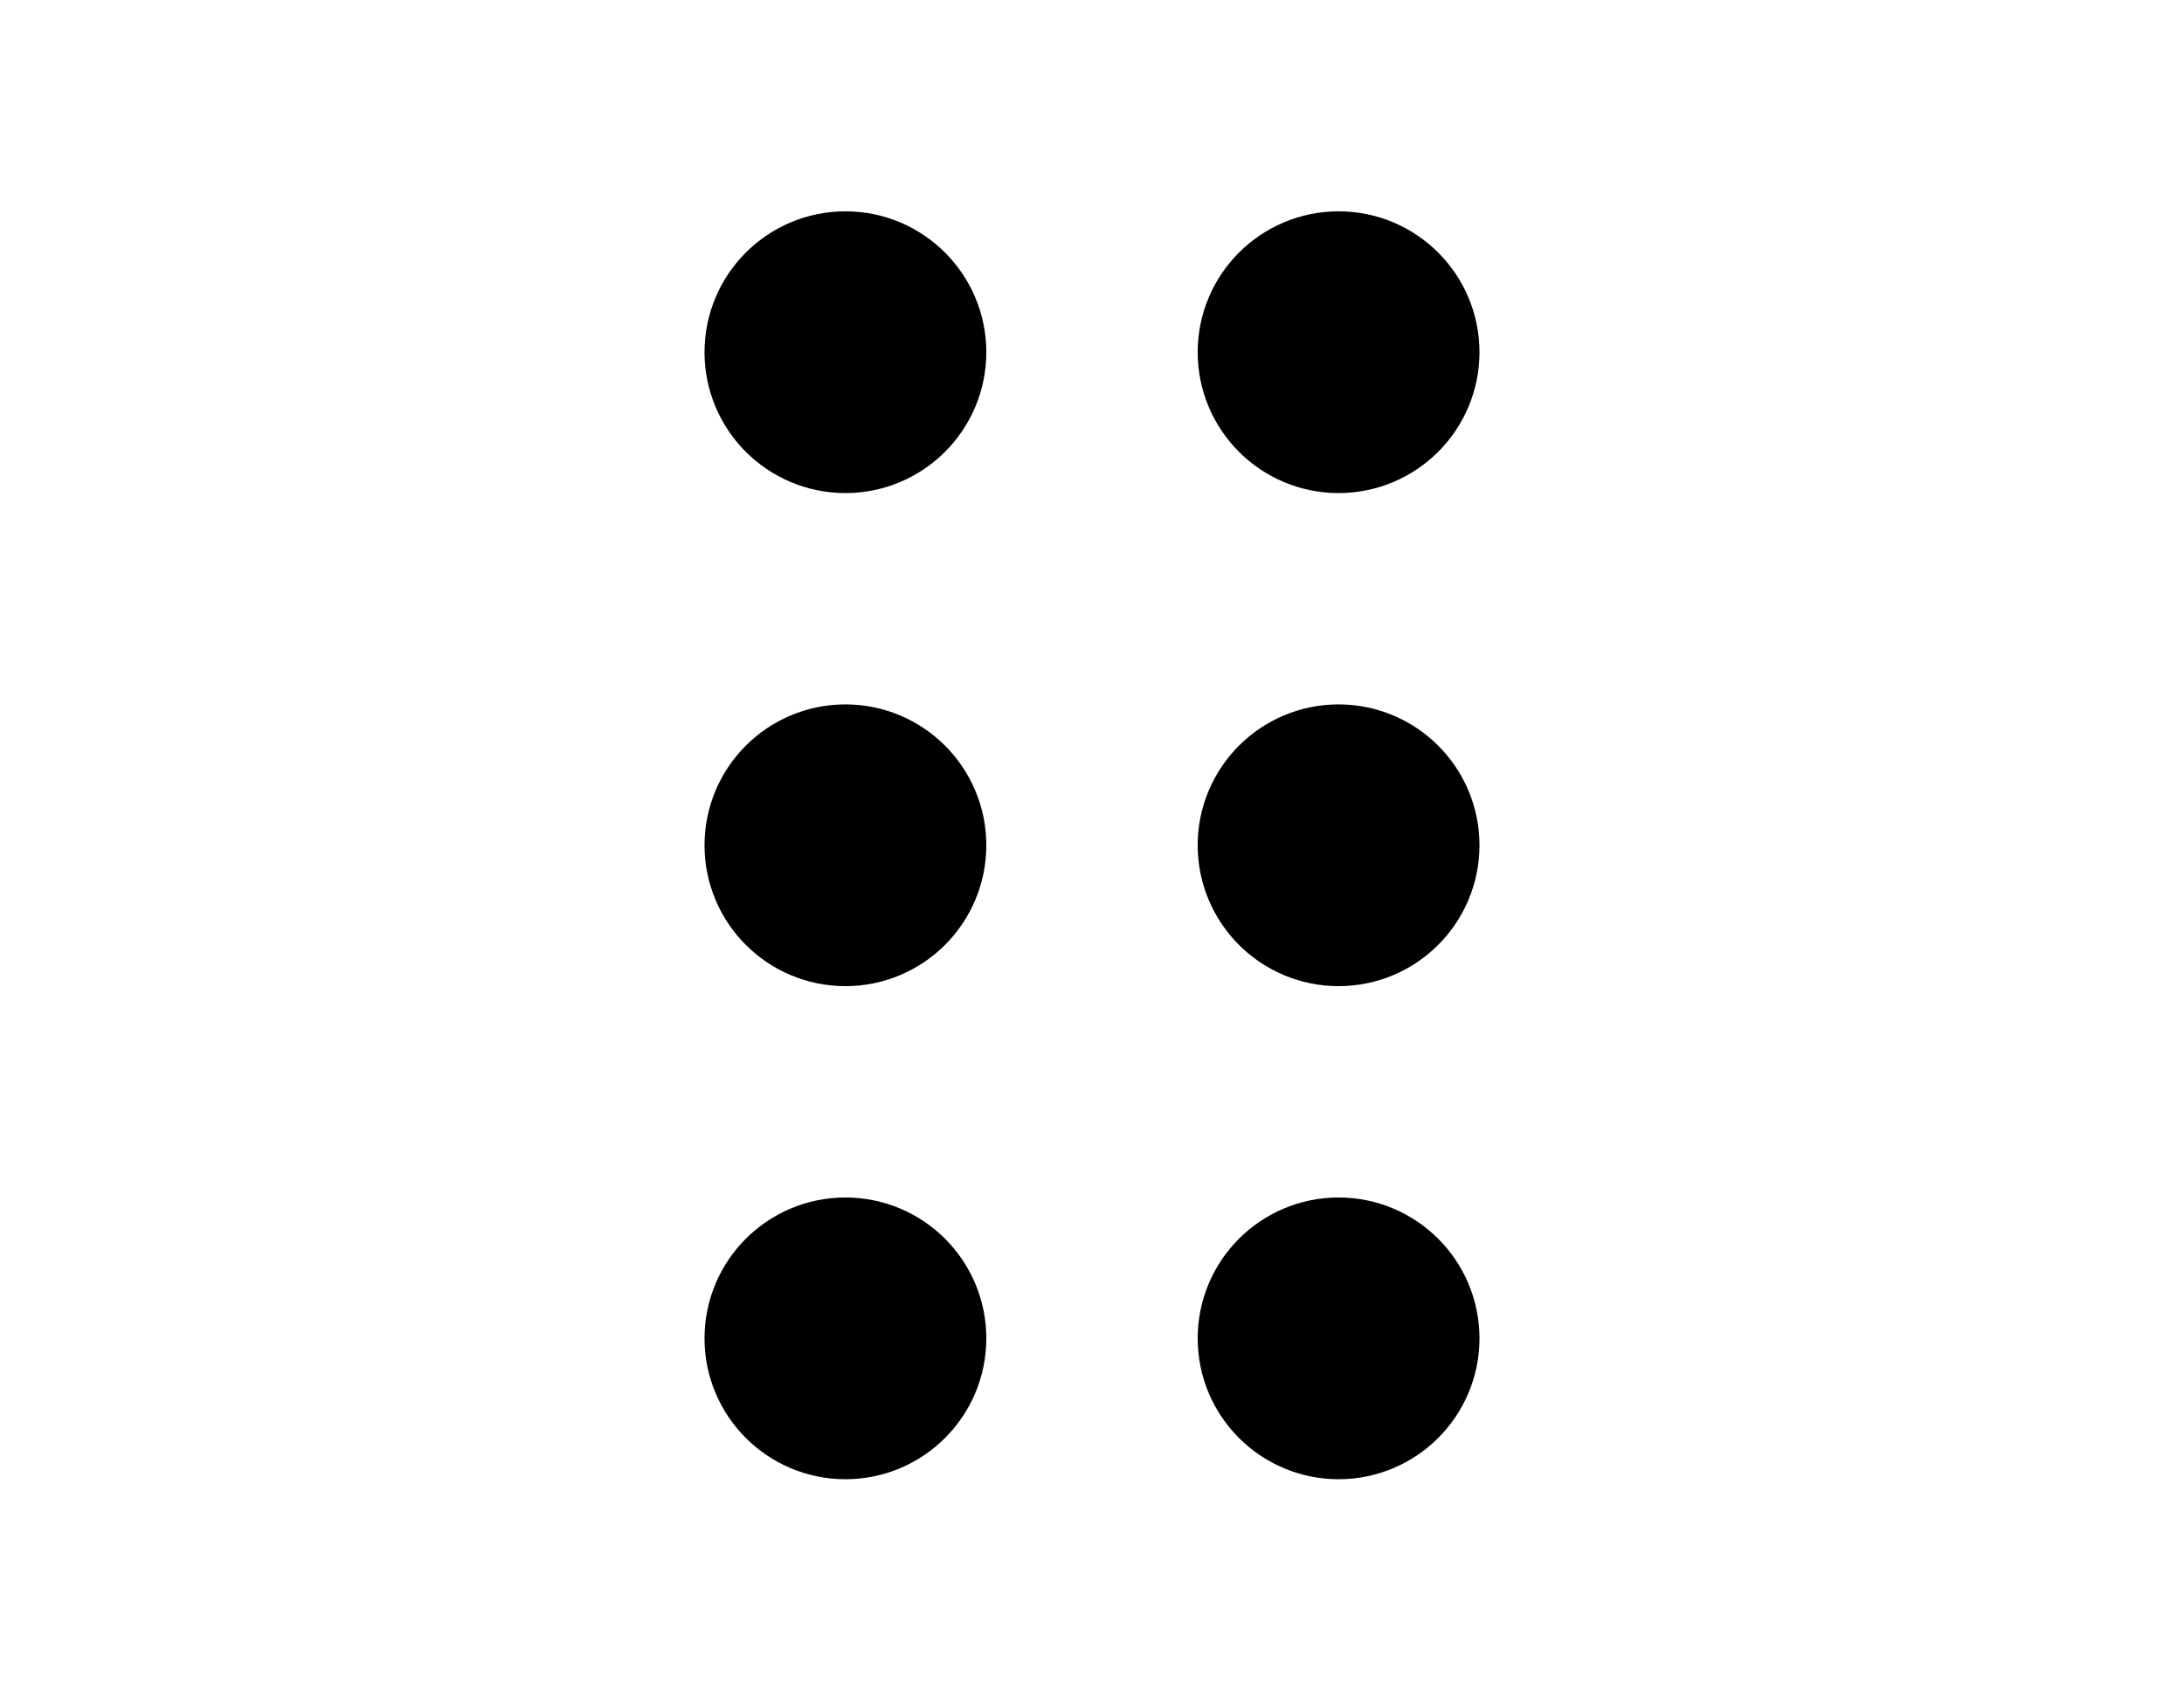
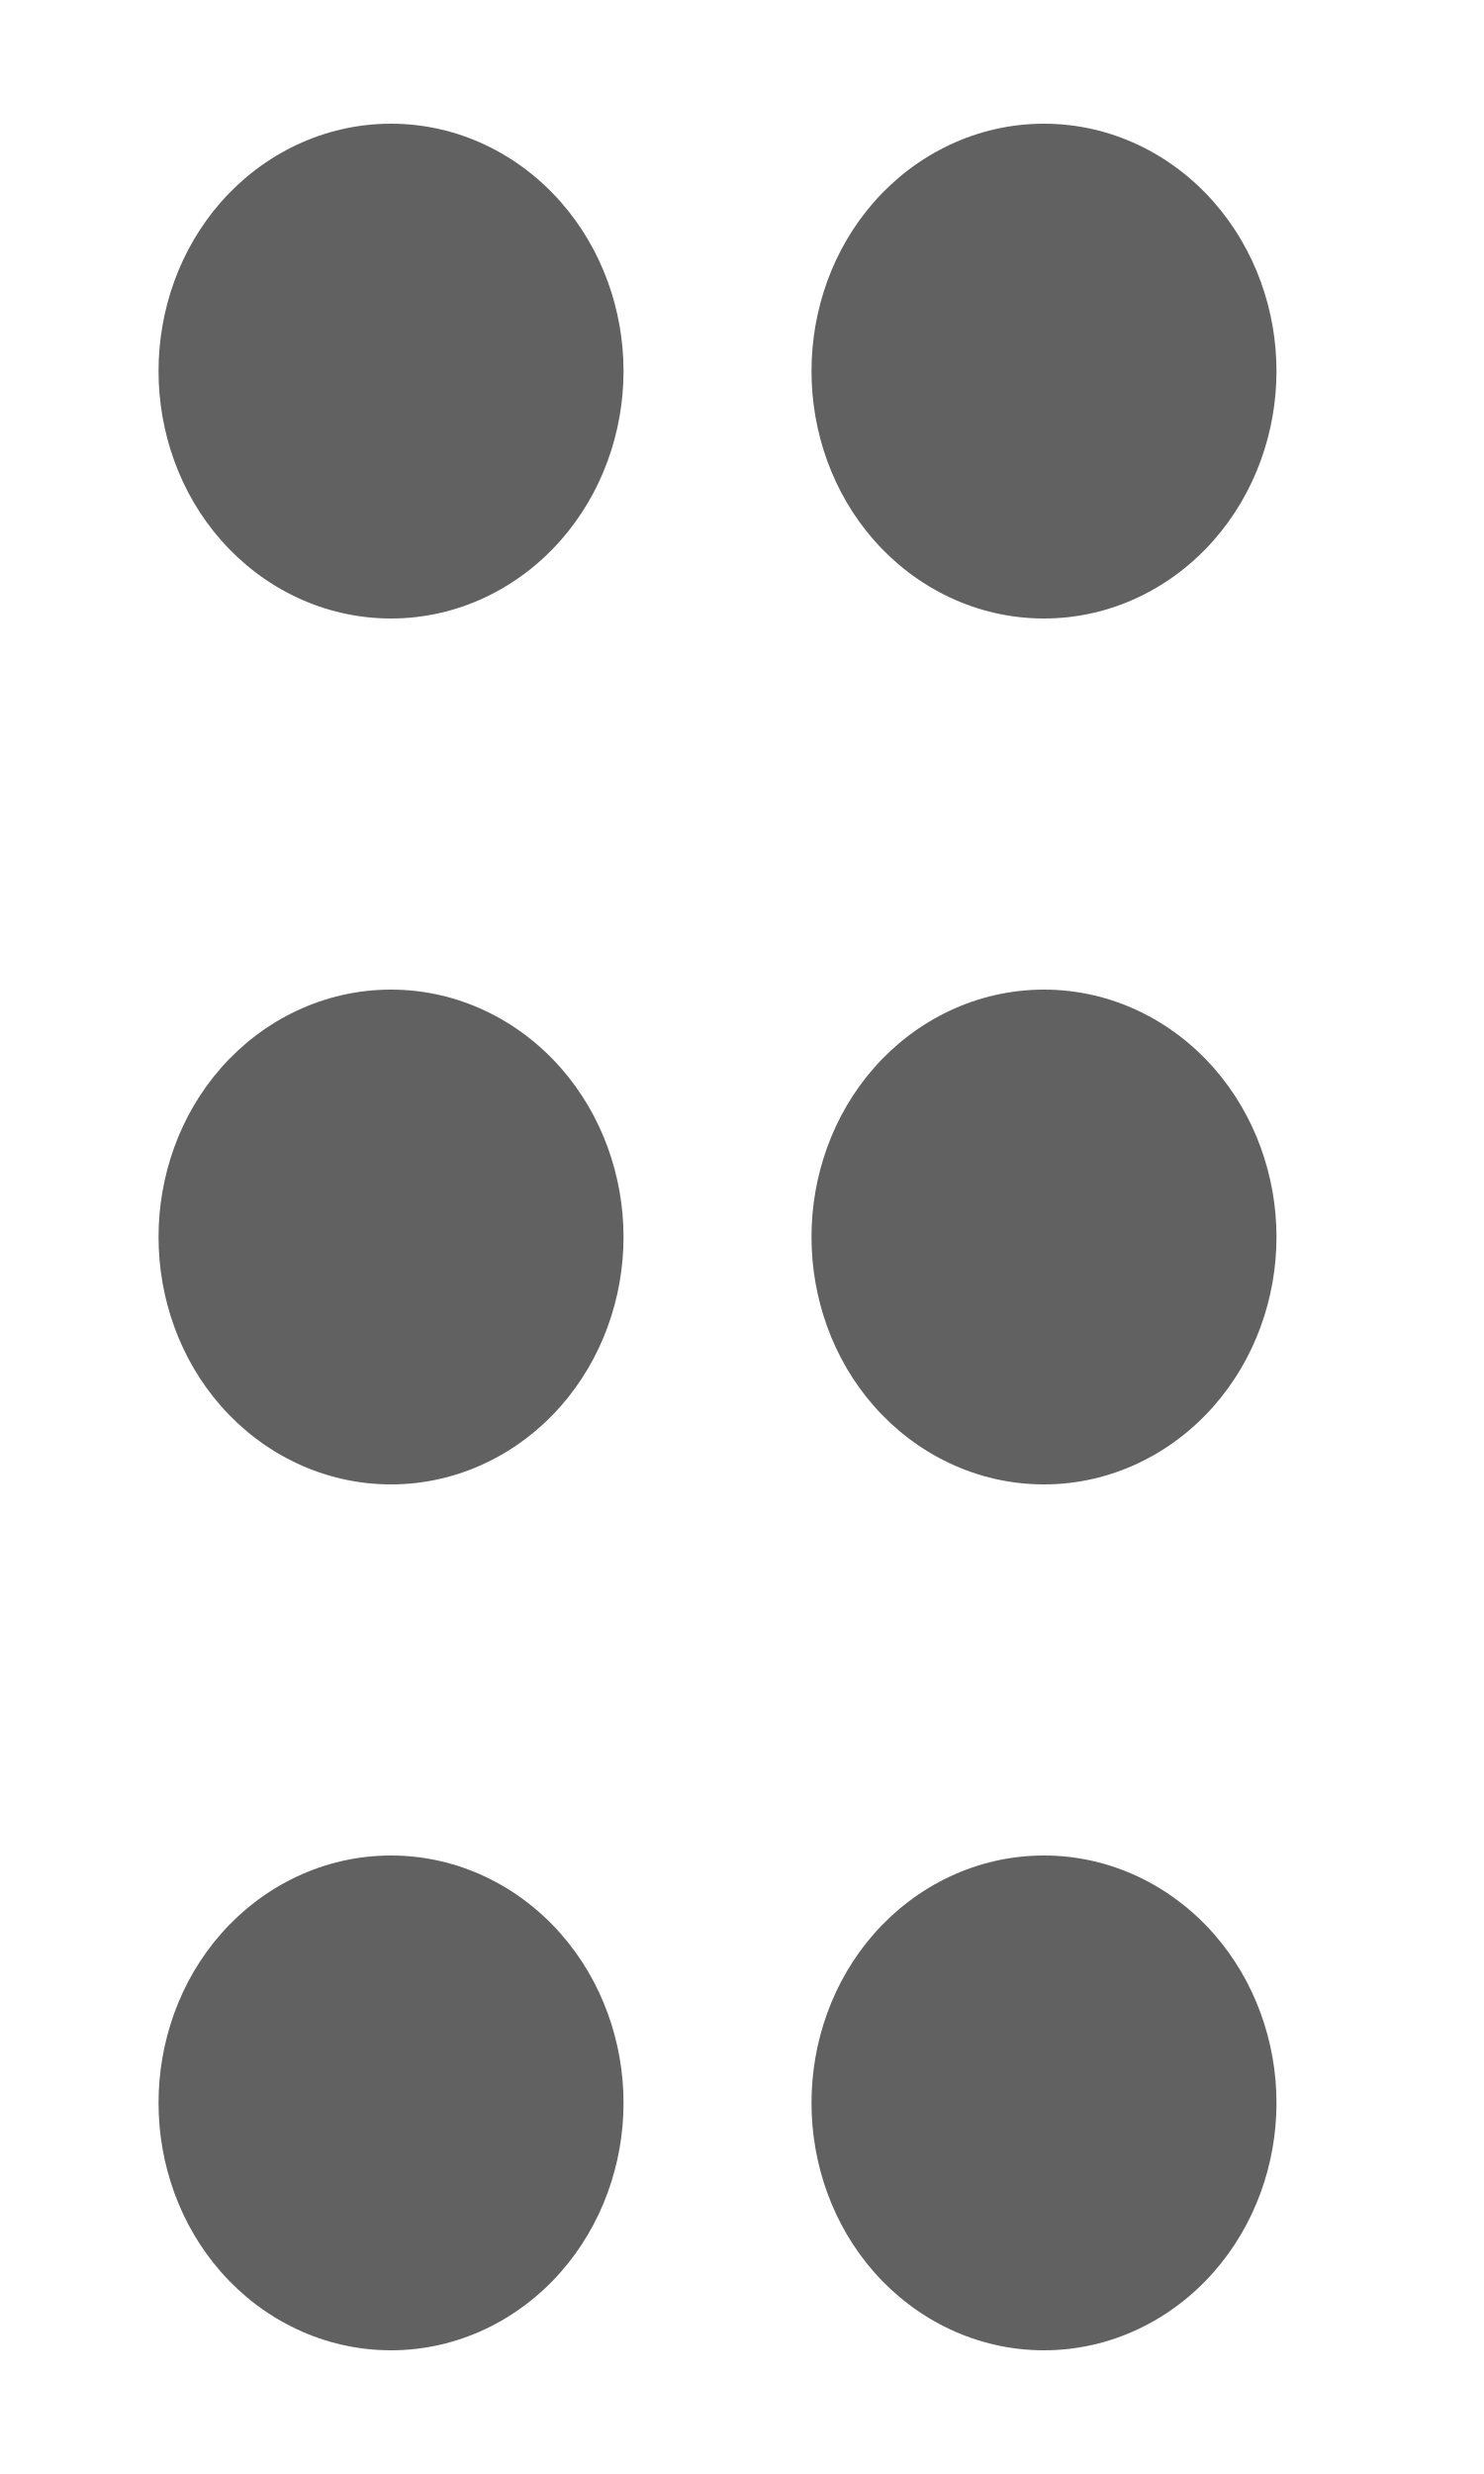
- <svg xmlns="http://www.w3.org/2000/svg" width="31" height="24" viewBox="0 0 31 24" fill="none">
-   <path d="M12 13C12.552 13 13 12.552 13 12C13 11.448 12.552 11 12 11C11.448 11 11 11.448 11 12C11 12.552 11.448 13 12 13Z" stroke="black" stroke-width="2" stroke-linecap="round" stroke-linejoin="round" />
-   <path d="M12 6C12.552 6 13 5.552 13 5C13 4.448 12.552 4 12 4C11.448 4 11 4.448 11 5C11 5.552 11.448 6 12 6Z" stroke="black" stroke-width="2" stroke-linecap="round" stroke-linejoin="round" />
-   <path d="M12 20C12.552 20 13 19.552 13 19C13 18.448 12.552 18 12 18C11.448 18 11 18.448 11 19C11 19.552 11.448 20 12 20Z" stroke="black" stroke-width="2" stroke-linecap="round" stroke-linejoin="round" />
-   <path d="M19 13C19.552 13 20 12.552 20 12C20 11.448 19.552 11 19 11C18.448 11 18 11.448 18 12C18 12.552 18.448 13 19 13Z" stroke="black" stroke-width="2" stroke-linecap="round" stroke-linejoin="round" />
-   <path d="M19 6C19.552 6 20 5.552 20 5C20 4.448 19.552 4 19 4C18.448 4 18 4.448 18 5C18 5.552 18.448 6 19 6Z" stroke="black" stroke-width="2" stroke-linecap="round" stroke-linejoin="round" />
-   <path d="M19 20C19.552 20 20 19.552 20 19C20 18.448 19.552 18 19 18C18.448 18 18 18.448 18 19C18 19.552 18.448 20 19 20Z" stroke="black" stroke-width="2" stroke-linecap="round" stroke-linejoin="round" />
+ <svg xmlns="http://www.w3.org/2000/svg" width="6" height="10" viewBox="0 0 6 10" fill="none">
+   <path d="M1.141 1.5H1.641H1.141ZM1.581 1V0.5V1ZM1.141 5H1.641H1.141ZM1.141 8.5H1.641H1.141ZM4.221 1V0.5V1ZM0.641 1.5C0.641 1.746 0.726 1.993 0.894 2.184L1.645 1.523C1.647 1.526 1.646 1.525 1.644 1.52C1.642 1.515 1.641 1.508 1.641 1.5H0.641ZM0.894 2.184C1.064 2.377 1.309 2.5 1.581 2.5V1.5C1.619 1.5 1.64 1.518 1.645 1.523L0.894 2.184ZM1.581 2.5C1.852 2.5 2.097 2.377 2.267 2.184L1.517 1.523C1.522 1.518 1.543 1.5 1.581 1.5V2.5ZM2.267 2.184C2.435 1.993 2.521 1.746 2.521 1.5H1.521C1.521 1.508 1.519 1.515 1.518 1.52C1.516 1.525 1.515 1.526 1.517 1.523L2.267 2.184ZM2.521 1.5C2.521 1.254 2.435 1.007 2.267 0.816L1.517 1.477C1.515 1.474 1.516 1.475 1.518 1.48C1.519 1.485 1.521 1.492 1.521 1.5H2.521ZM2.267 0.816C2.097 0.623 1.852 0.5 1.581 0.5V1.5C1.543 1.5 1.522 1.482 1.517 1.477L2.267 0.816ZM1.581 0.5C1.309 0.5 1.064 0.623 0.894 0.816L1.645 1.477C1.64 1.482 1.619 1.5 1.581 1.5V0.5ZM0.894 0.816C0.726 1.007 0.641 1.254 0.641 1.5H1.641C1.641 1.492 1.642 1.485 1.644 1.48C1.646 1.475 1.647 1.474 1.645 1.477L0.894 0.816ZM0.641 5C0.641 5.246 0.726 5.493 0.894 5.684L1.645 5.023C1.647 5.026 1.646 5.025 1.644 5.02C1.642 5.015 1.641 5.008 1.641 5H0.641ZM0.894 5.684C1.064 5.877 1.309 6 1.581 6V5C1.619 5 1.64 5.018 1.645 5.023L0.894 5.684ZM1.581 6C1.852 6 2.097 5.877 2.267 5.684L1.517 5.023C1.522 5.018 1.543 5 1.581 5V6ZM2.267 5.684C2.435 5.493 2.521 5.246 2.521 5H1.521C1.521 5.008 1.519 5.015 1.518 5.02C1.516 5.025 1.515 5.026 1.517 5.023L2.267 5.684ZM2.521 5C2.521 4.754 2.435 4.507 2.267 4.316L1.517 4.977C1.515 4.974 1.516 4.975 1.518 4.98C1.519 4.985 1.521 4.992 1.521 5H2.521ZM2.267 4.316C2.097 4.123 1.852 4 1.581 4V5C1.543 5 1.522 4.982 1.517 4.977L2.267 4.316ZM1.581 4C1.309 4 1.064 4.123 0.894 4.316L1.645 4.977C1.64 4.982 1.619 5 1.581 5V4ZM0.894 4.316C0.726 4.507 0.641 4.754 0.641 5H1.641C1.641 4.992 1.642 4.985 1.644 4.98C1.646 4.975 1.647 4.974 1.645 4.977L0.894 4.316ZM0.641 8.5C0.641 8.746 0.726 8.993 0.894 9.184L1.645 8.523C1.647 8.526 1.646 8.525 1.644 8.52C1.642 8.515 1.641 8.508 1.641 8.5H0.641ZM0.894 9.184C1.064 9.377 1.309 9.5 1.581 9.5V8.5C1.619 8.5 1.64 8.518 1.645 8.523L0.894 9.184ZM1.581 9.5C1.852 9.5 2.097 9.377 2.267 9.184L1.517 8.523C1.522 8.518 1.543 8.5 1.581 8.5V9.5ZM2.267 9.184C2.435 8.993 2.521 8.746 2.521 8.5H1.521C1.521 8.508 1.519 8.515 1.518 8.52C1.516 8.525 1.515 8.526 1.517 8.523L2.267 9.184ZM2.521 8.5C2.521 8.254 2.435 8.007 2.267 7.816L1.517 8.477C1.515 8.474 1.516 8.475 1.518 8.48C1.519 8.485 1.521 8.492 1.521 8.5H2.521ZM2.267 7.816C2.097 7.623 1.852 7.5 1.581 7.5V8.5C1.543 8.5 1.522 8.482 1.517 8.477L2.267 7.816ZM1.581 7.5C1.309 7.5 1.064 7.623 0.894 7.816L1.645 8.477C1.64 8.482 1.619 8.5 1.581 8.5V7.5ZM0.894 7.816C0.726 8.007 0.641 8.254 0.641 8.5H1.641C1.641 8.492 1.642 8.485 1.644 8.48C1.646 8.475 1.647 8.474 1.645 8.477L0.894 7.816ZM3.281 1.5C3.281 1.746 3.366 1.993 3.534 2.184L4.285 1.523C4.287 1.526 4.286 1.525 4.284 1.52C4.282 1.515 4.281 1.508 4.281 1.5H3.281ZM3.534 2.184C3.704 2.377 3.949 2.5 4.221 2.5V1.5C4.259 1.5 4.28 1.518 4.285 1.523L3.534 2.184ZM4.221 2.5C4.492 2.5 4.737 2.377 4.907 2.184L4.157 1.523C4.162 1.518 4.183 1.5 4.221 1.5V2.5ZM4.907 2.184C5.075 1.993 5.161 1.746 5.161 1.5H4.161C4.161 1.508 4.159 1.515 4.158 1.52C4.156 1.525 4.155 1.526 4.157 1.523L4.907 2.184ZM5.161 1.5C5.161 1.254 5.075 1.007 4.907 0.816L4.157 1.477C4.155 1.474 4.156 1.475 4.158 1.48C4.159 1.485 4.161 1.492 4.161 1.5H5.161ZM4.907 0.816C4.737 0.623 4.492 0.5 4.221 0.5V1.5C4.183 1.5 4.162 1.482 4.157 1.477L4.907 0.816ZM4.221 0.5C3.949 0.5 3.704 0.623 3.534 0.816L4.285 1.477C4.28 1.482 4.259 1.5 4.221 1.5V0.5ZM3.534 0.816C3.366 1.007 3.281 1.254 3.281 1.5H4.281C4.281 1.492 4.282 1.485 4.284 1.48C4.286 1.475 4.287 1.474 4.285 1.477L3.534 0.816ZM3.281 5C3.281 5.246 3.366 5.493 3.534 5.684L4.285 5.023C4.287 5.026 4.286 5.025 4.284 5.02C4.282 5.015 4.281 5.008 4.281 5H3.281ZM3.534 5.684C3.704 5.877 3.949 6 4.221 6V5C4.259 5 4.28 5.018 4.285 5.023L3.534 5.684ZM4.221 6C4.492 6 4.737 5.877 4.907 5.684L4.157 5.023C4.162 5.018 4.183 5 4.221 5V6ZM4.907 5.684C5.075 5.493 5.161 5.246 5.161 5H4.161C4.161 5.008 4.159 5.015 4.158 5.02C4.156 5.025 4.155 5.026 4.157 5.023L4.907 5.684ZM5.161 5C5.161 4.754 5.075 4.507 4.907 4.316L4.157 4.977C4.155 4.974 4.156 4.975 4.158 4.98C4.159 4.985 4.161 4.992 4.161 5H5.161ZM4.907 4.316C4.737 4.123 4.492 4 4.221 4V5C4.183 5 4.162 4.982 4.157 4.977L4.907 4.316ZM4.221 4C3.949 4 3.704 4.123 3.534 4.316L4.285 4.977C4.28 4.982 4.259 5 4.221 5V4ZM3.534 4.316C3.366 4.507 3.281 4.754 3.281 5H4.281C4.281 4.992 4.282 4.985 4.284 4.98C4.286 4.975 4.287 4.974 4.285 4.977L3.534 4.316ZM3.281 8.5C3.281 8.746 3.366 8.993 3.534 9.184L4.285 8.523C4.287 8.526 4.286 8.525 4.284 8.52C4.282 8.515 4.281 8.508 4.281 8.5H3.281ZM3.534 9.184C3.704 9.377 3.949 9.5 4.221 9.5V8.5C4.259 8.5 4.28 8.518 4.285 8.523L3.534 9.184ZM4.221 9.5C4.492 9.5 4.737 9.377 4.907 9.184L4.157 8.523C4.162 8.518 4.183 8.5 4.221 8.5V9.5ZM4.907 9.184C5.075 8.993 5.161 8.746 5.161 8.5H4.161C4.161 8.508 4.159 8.515 4.158 8.52C4.156 8.525 4.155 8.526 4.157 8.523L4.907 9.184ZM5.161 8.5C5.161 8.254 5.075 8.007 4.907 7.816L4.157 8.477C4.155 8.474 4.156 8.475 4.158 8.48C4.159 8.485 4.161 8.492 4.161 8.5H5.161ZM4.907 7.816C4.737 7.623 4.492 7.5 4.221 7.5V8.5C4.183 8.5 4.162 8.482 4.157 8.477L4.907 7.816ZM4.221 7.5C3.949 7.5 3.704 7.623 3.534 7.816L4.285 8.477C4.28 8.482 4.259 8.5 4.221 8.5V7.5ZM3.534 7.816C3.366 8.007 3.281 8.254 3.281 8.5H4.281C4.281 8.492 4.282 8.485 4.284 8.48C4.286 8.475 4.287 8.474 4.285 8.477L3.534 7.816Z" fill="#616161" />
</svg>
